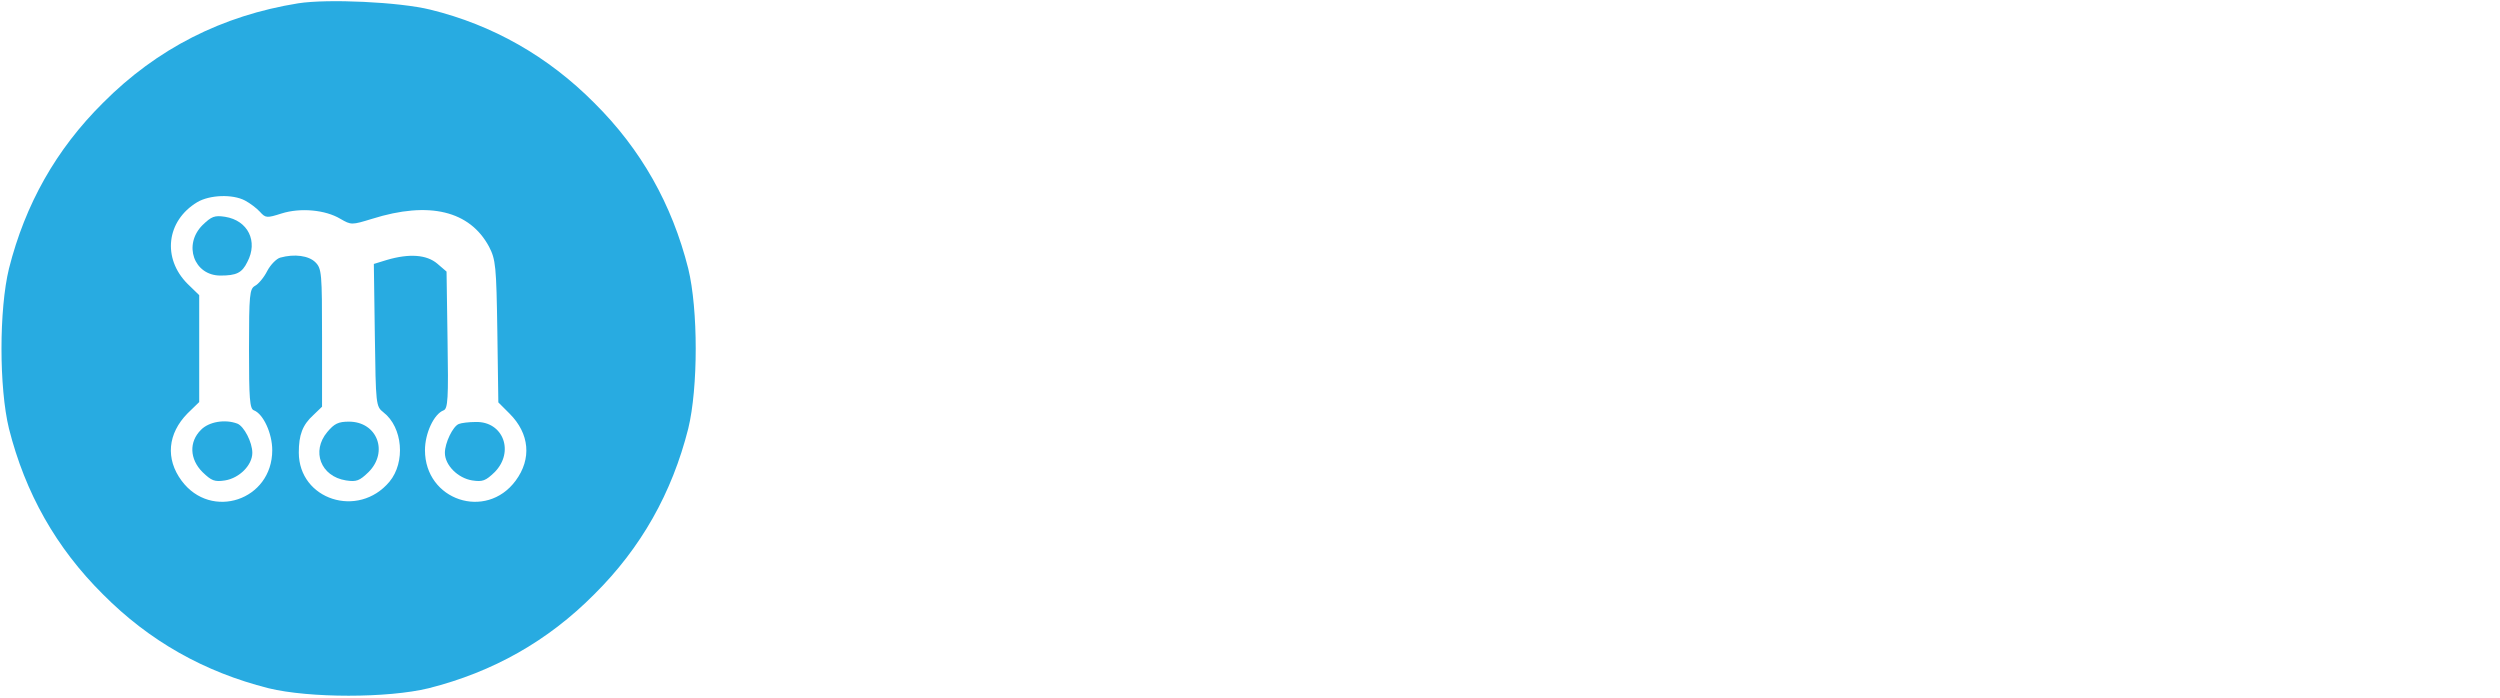
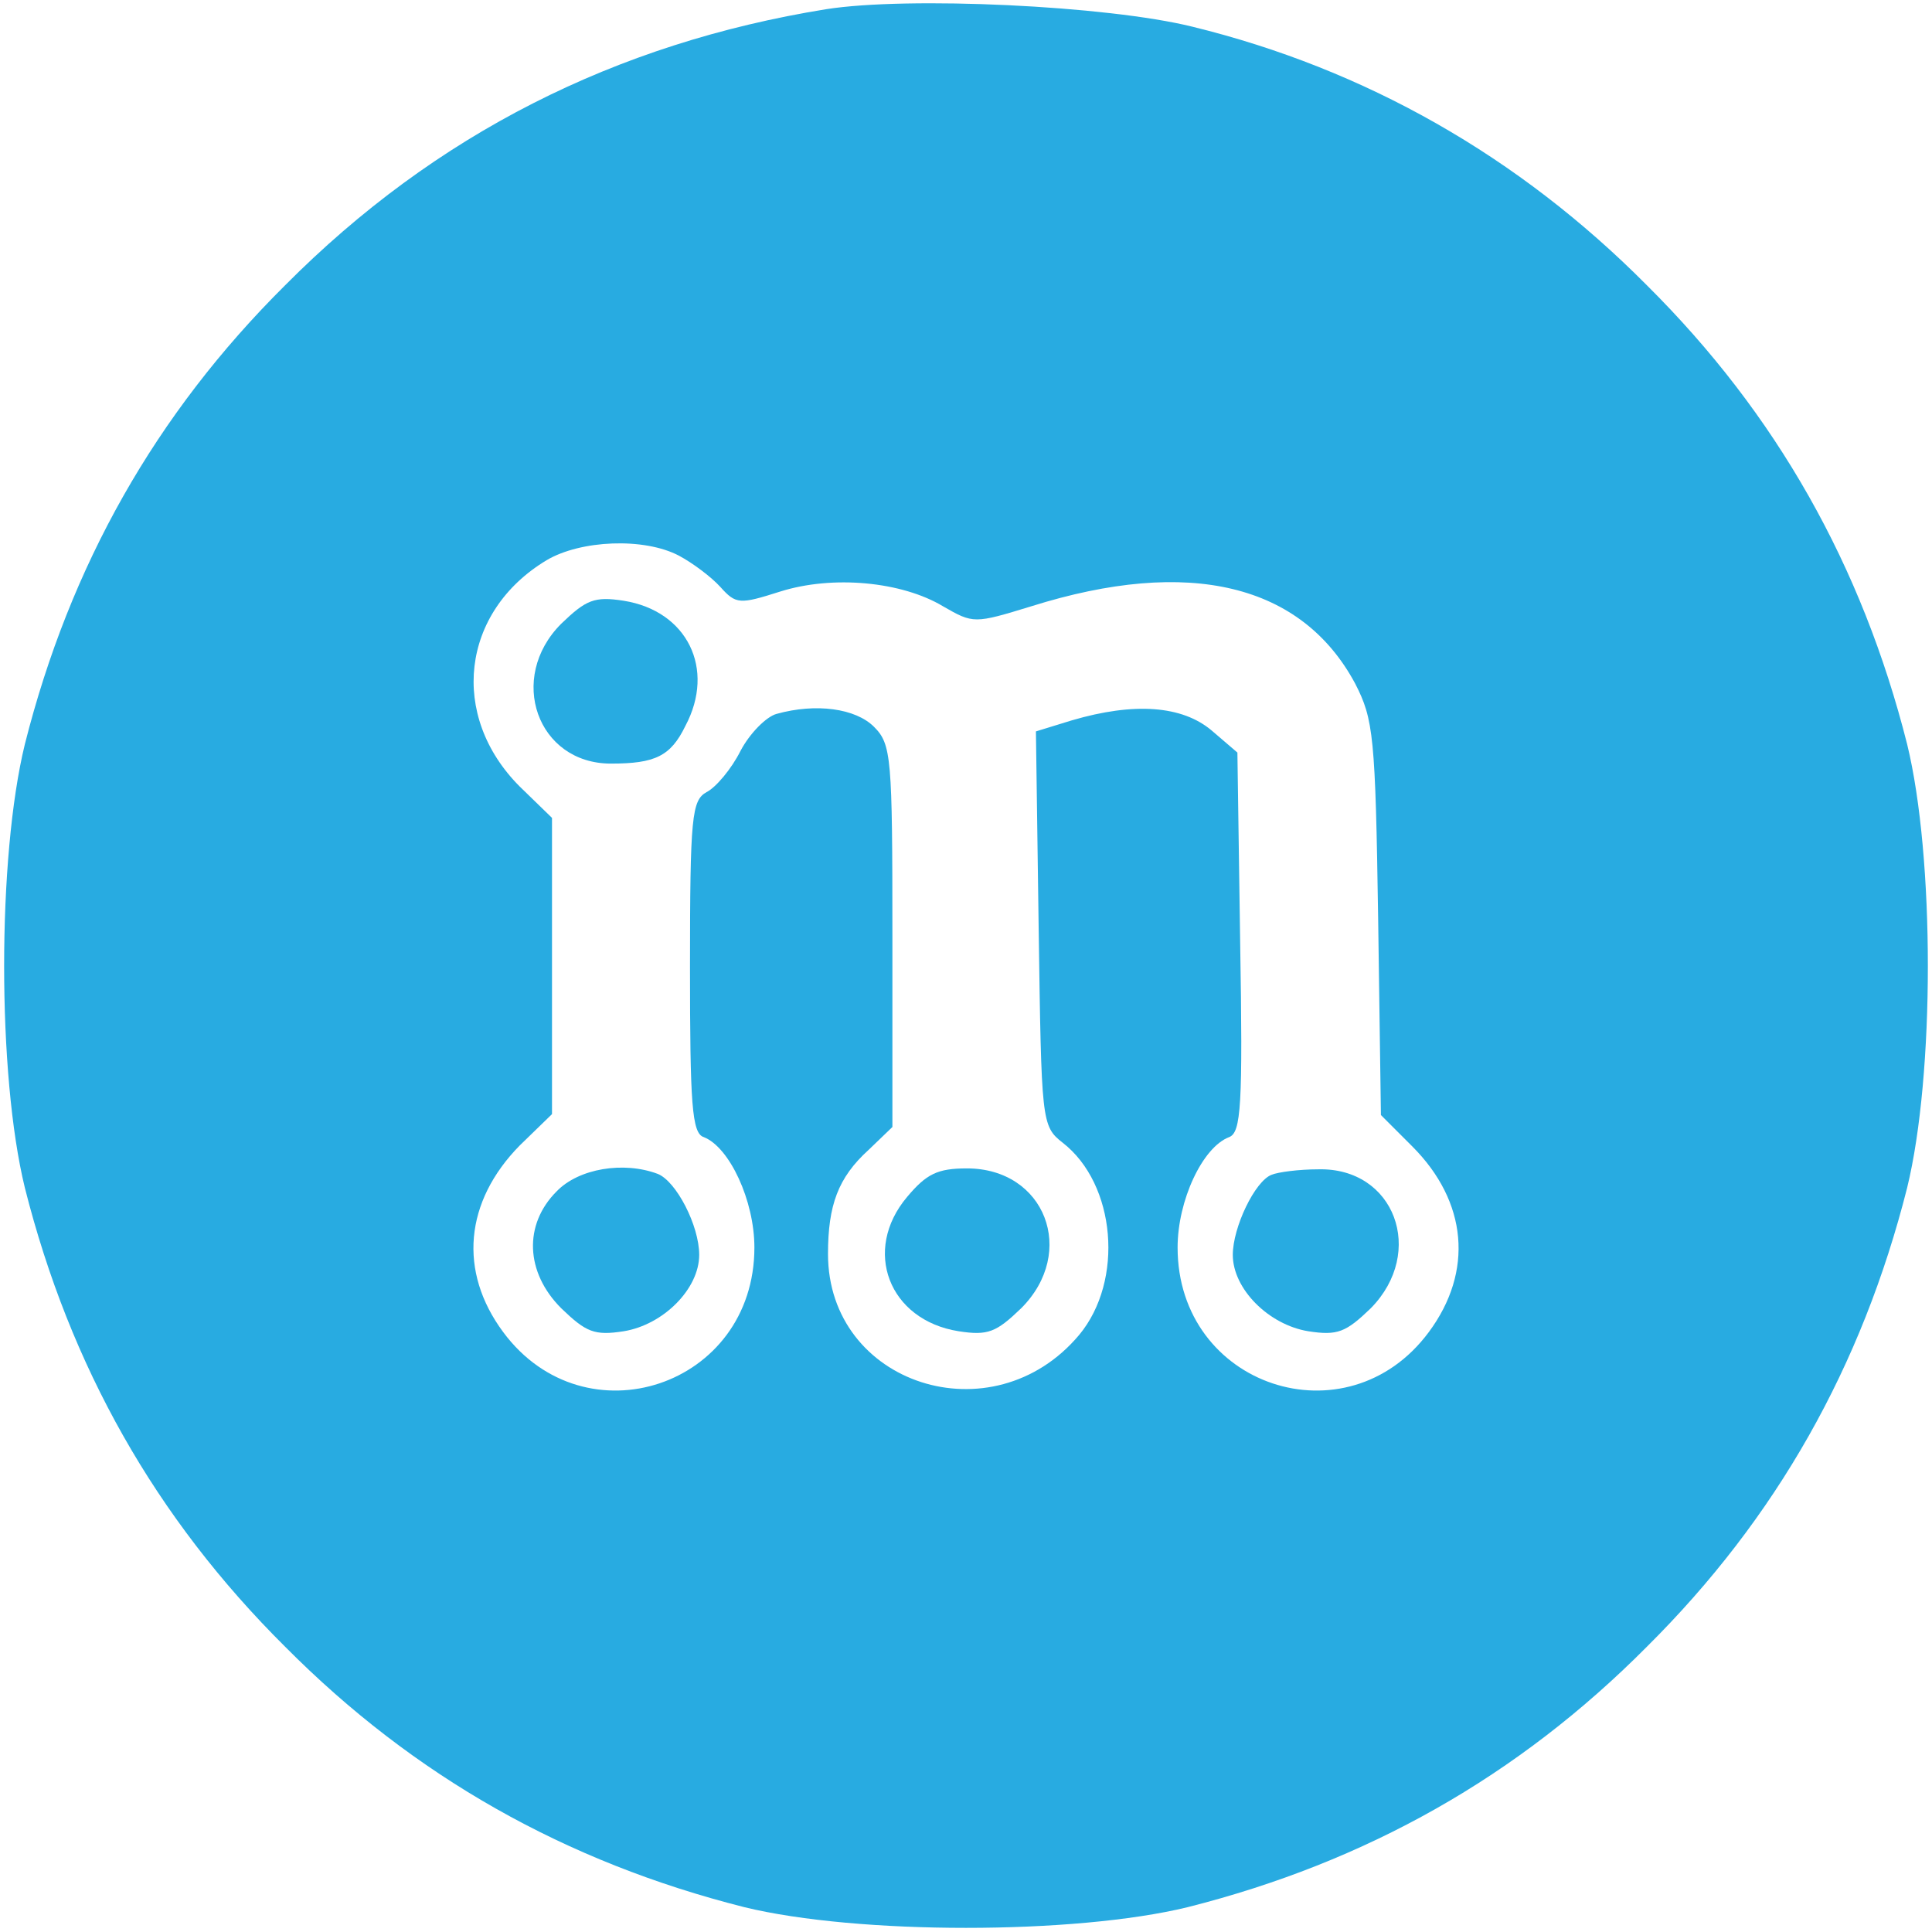
- <svg xmlns="http://www.w3.org/2000/svg" version="1.0" width="753pt" height="210pt" viewBox="0 0 753 210" preserveAspectRatio="xMidYMid meet" style="zoom: 1;">
+ <svg xmlns="http://www.w3.org/2000/svg" version="1.0" width="210pt" height="210pt" viewBox="0 0 210 210" preserveAspectRatio="xMidYMid meet" style="zoom: 1;">
  <g transform="translate(0,210) scale(0.1,-0.1)" fill="#28ABE1" stroke="none">
    <path d="M898,2090 c-229,-37 -425,-136 -588,-300 c-141,-140 -234,-305 -283,-499 c-30,-123 -30,-359 0,-482 c49,-194 142,-359 283,-499 c140,-141 305,-234 499,-283 c123,-30 359,-30 482,0 c194,49 359,142 499,283 c141,140 234,305 283,499 c30,123 30,359 0,482 c-49,194 -142,359 -283,499 c-139,140 -306,235 -494,281 c-93,23 -309,33 -398,19  z m-160,-594 c15,-8 35,-23 45,-34 c17,-19 21,-19 65,-5 c57,18 132,11 177,-16 c33,-19 34,-19 96,0 c172,54 294,24 352,-84 c20,-39 22,-57 25,-256 l3,-213 l34,-34 c60,-60 67,-136 18,-202 c-89,-120 -273,-59 -273,92 c0,51 27,109 56,120 c13,5 15,34 12,212 l-3,206 l-28,24 c-32,27 -84,31 -152,11 l-39,-12 l3,-215 c3,-209 3,-214 26,-232 c58,-45 67,-150 18,-209 c-94,-112 -273,-54 -273,88 c0,53 11,83 44,113 l26,25 l0,208 c0,194 -1,208 -20,227 c-20,20 -63,26 -106,14 c-11,-3 -29,-21 -39,-40 c-10,-20 -27,-40 -37,-45 c-16,-9 -18,-26 -18,-190 c0,-149 2,-181 15,-185 c28,-11 55,-69 55,-120 c0,-151 -184,-212 -273,-92 c-49,66 -42,142 18,203 l35,34 l0,161 l0,161 l-35,34 c-77,77 -64,190 29,246 c37,22 106,25 144,5  z " />
    <path d="M610 1422 c-59 -59 -26 -152 54 -152 48 0 65 8 81 41 33 62 2 125 -67 136 -32 5 -41 1 -68 -25z" />
    <path d="M605 805 c-36 -36 -34 -88 5 -127 27 -26 36 -30 68 -25 43 7 82 46 82 83 0 32 -25 80 -45 88 -37 14 -86 6 -110 -19z" />
    <path d="M986 799 c-49 -58 -20 -134 56 -146 32 -5 41 -1 68 25 61 61 26 152 -59 152 -32 0 -44 -6 -65 -31z" />
    <path d="M1382 823 c-18 -7 -42 -57 -42 -87 0 -37 39 -76 82 -83 32 -5 41 -1 68 25 60 61 26 153 -57 151 -21 0 -44 -3 -51 -6z" />
  </g>
</svg>
